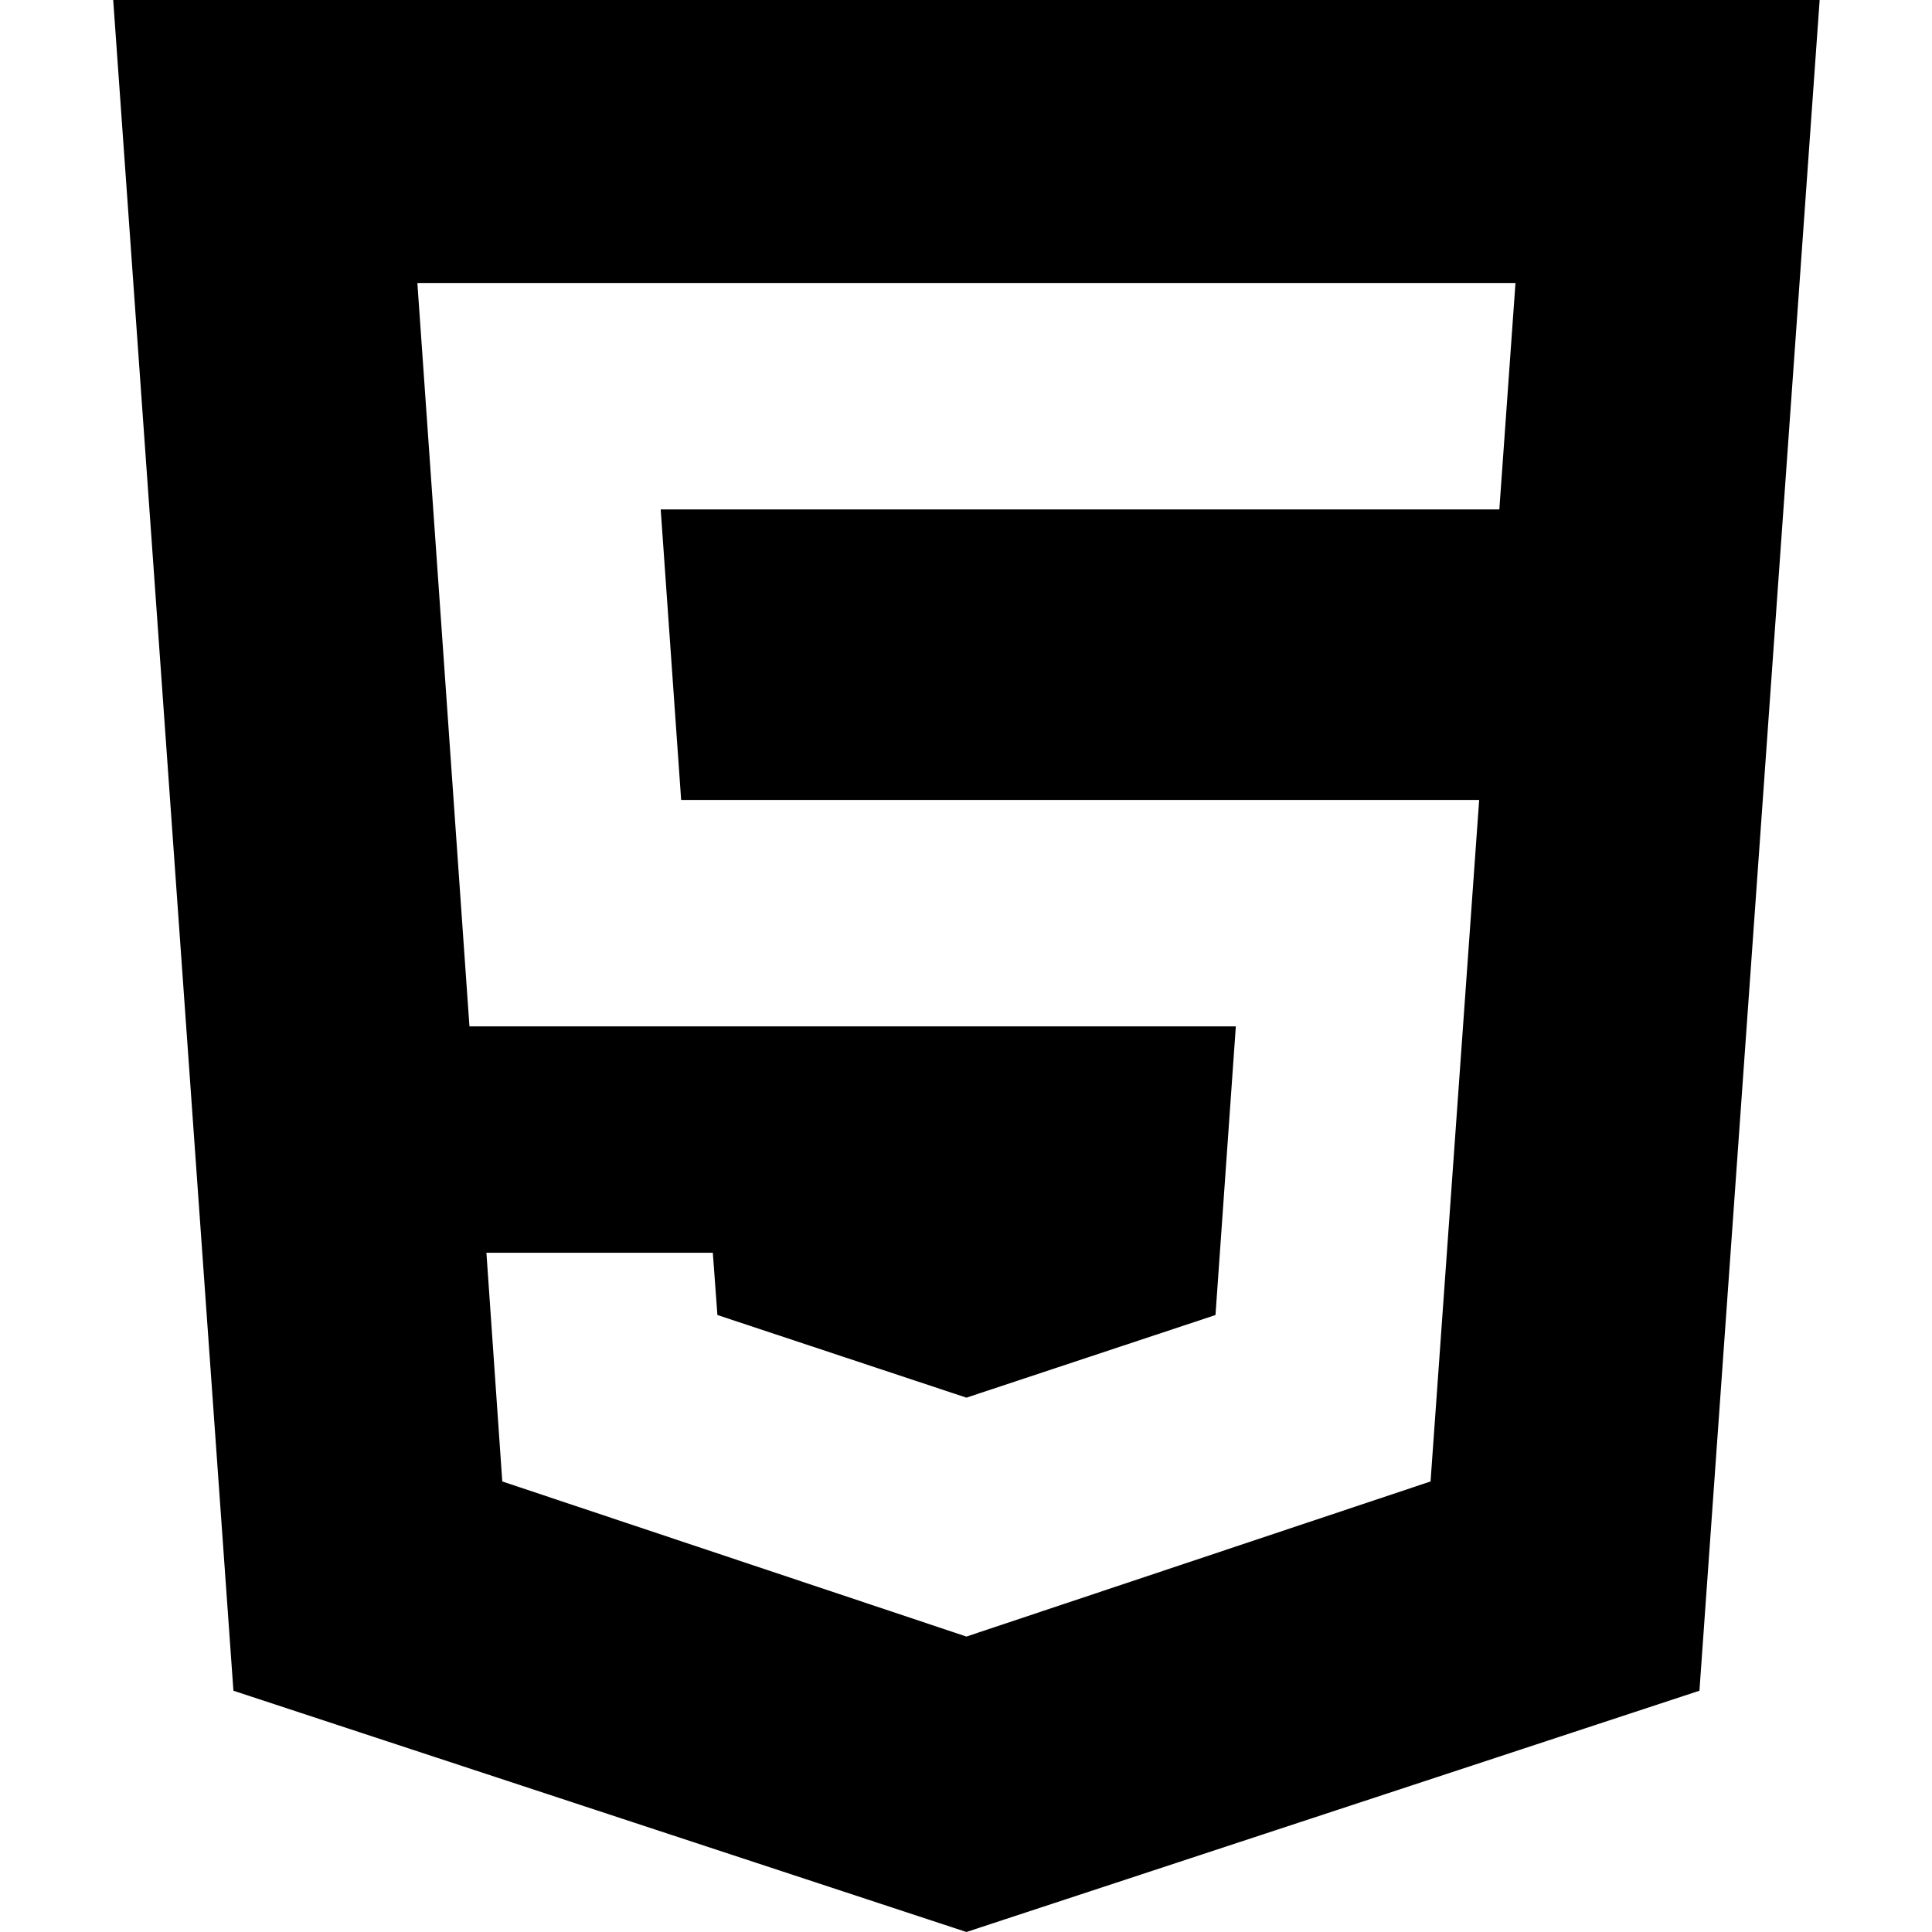
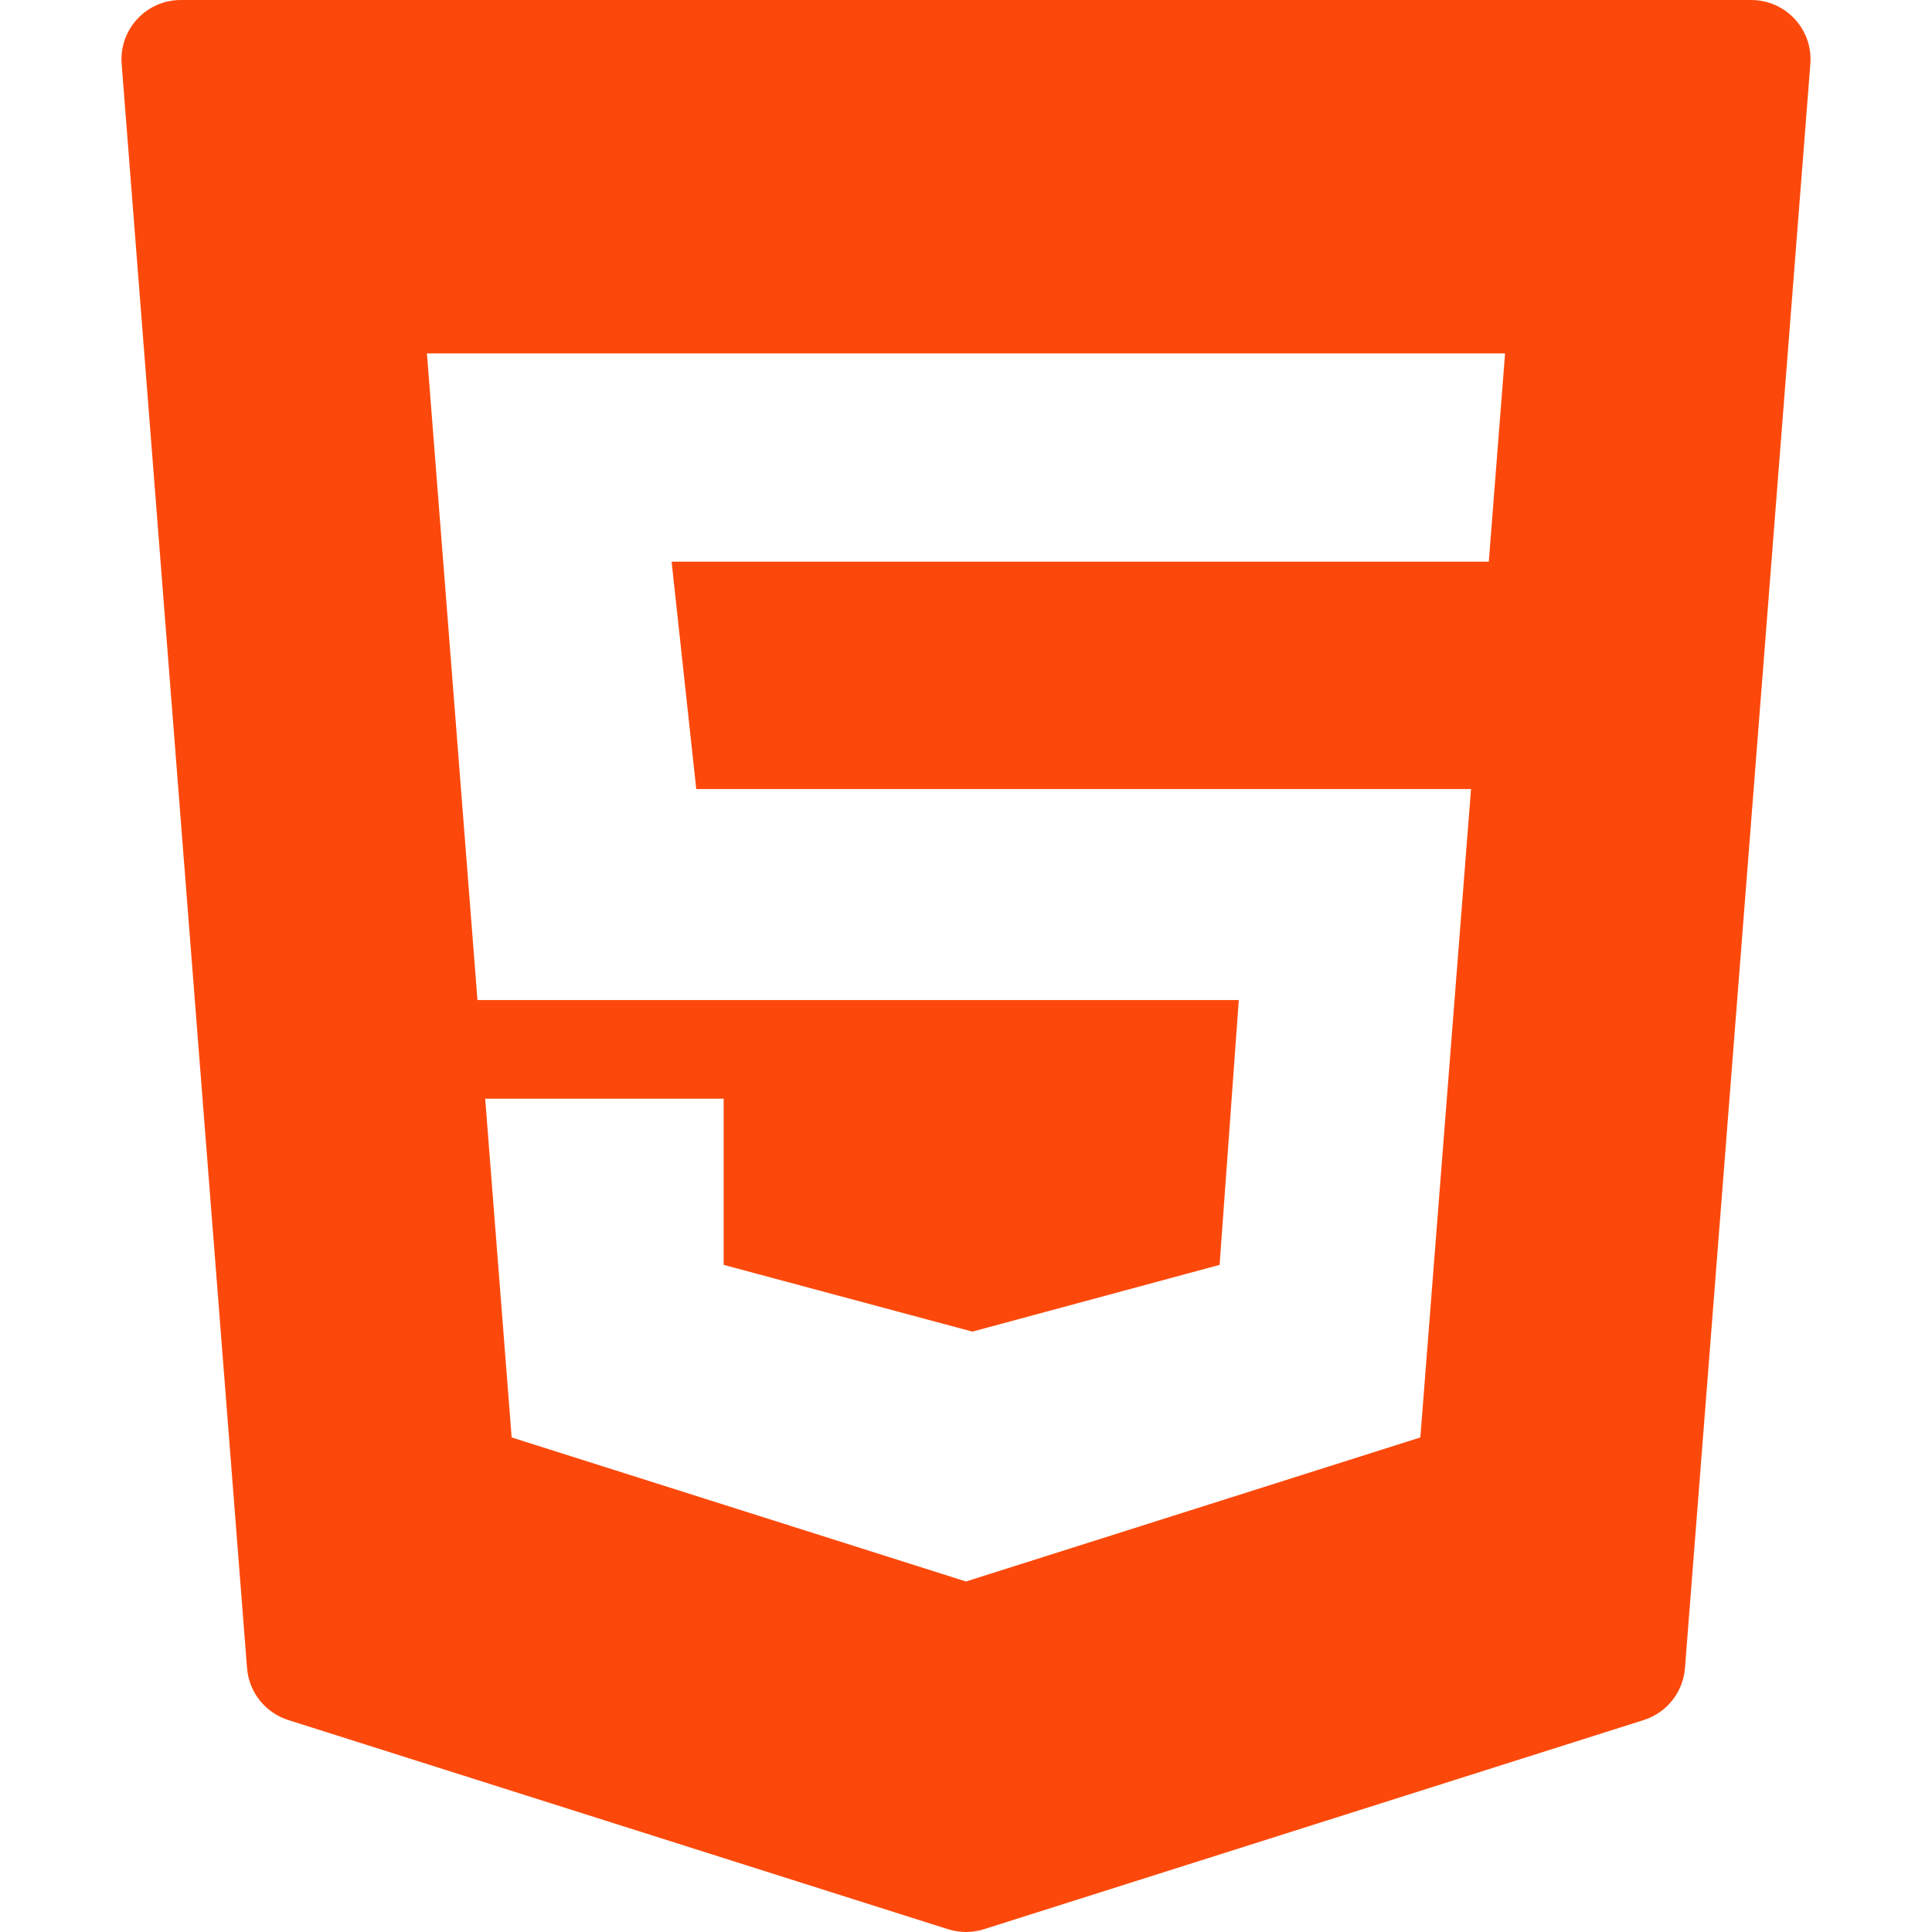
- <svg xmlns="http://www.w3.org/2000/svg" viewBox="-30 0 512 512">
-   <path d="m31.859 448.059 194.254 63.941 194.254-63.941 31.859-448.059h-452.227zm339.758-373.059-4.277 60h-222.246l5.418 77h211.48l-12.879 180.602-123 41.102-123.004-41.102-4.203-60.602h60l1.215 16.492 65.992 21.902 66.004-21.898 5.391-76.496h-203.098l-13.801-197zm0 0" />
+ <svg xmlns="http://www.w3.org/2000/svg" version="1.1" id="Layer_1" x="0px" y="0px" viewBox="0 0 434.147 434.147" style="enable-background:new 0 0 434.147 434.147;" xml:space="preserve">
+   <path style="fill:#FC490B;" d="M27.336,14.372l28.177,360.474c0.423,5.413,4.087,10.029,9.263,11.67l148.268,47.008          c2.622,0.831,5.437,0.831,8.059,0l148.268-47.008c5.176-1.641,8.84-6.257,9.263-11.67l28.177-360.474          C407.417,6.622,401.292,0,393.519,0H40.629C32.856,0,26.731,6.622,27.336,14.372z M334.553,126.215H150.918l5.542,51.105h174.099          L319.17,323.013l-102.096,32.369l-102.096-32.369l-5.95-76.116h53.588v37.336l55.89,15l55.556-15l4.31-59.503H107.295L95.937,79.419          H338.21L334.553,126.215z" />
+   <g />
+   <g />
+   <g />
+   <g />
+   <g />
+   <g />
+   <g />
+   <g />
+   <g />
+   <g />
+   <g />
+   <g />
+   <g />
+   <g />
+   <g />
</svg>
